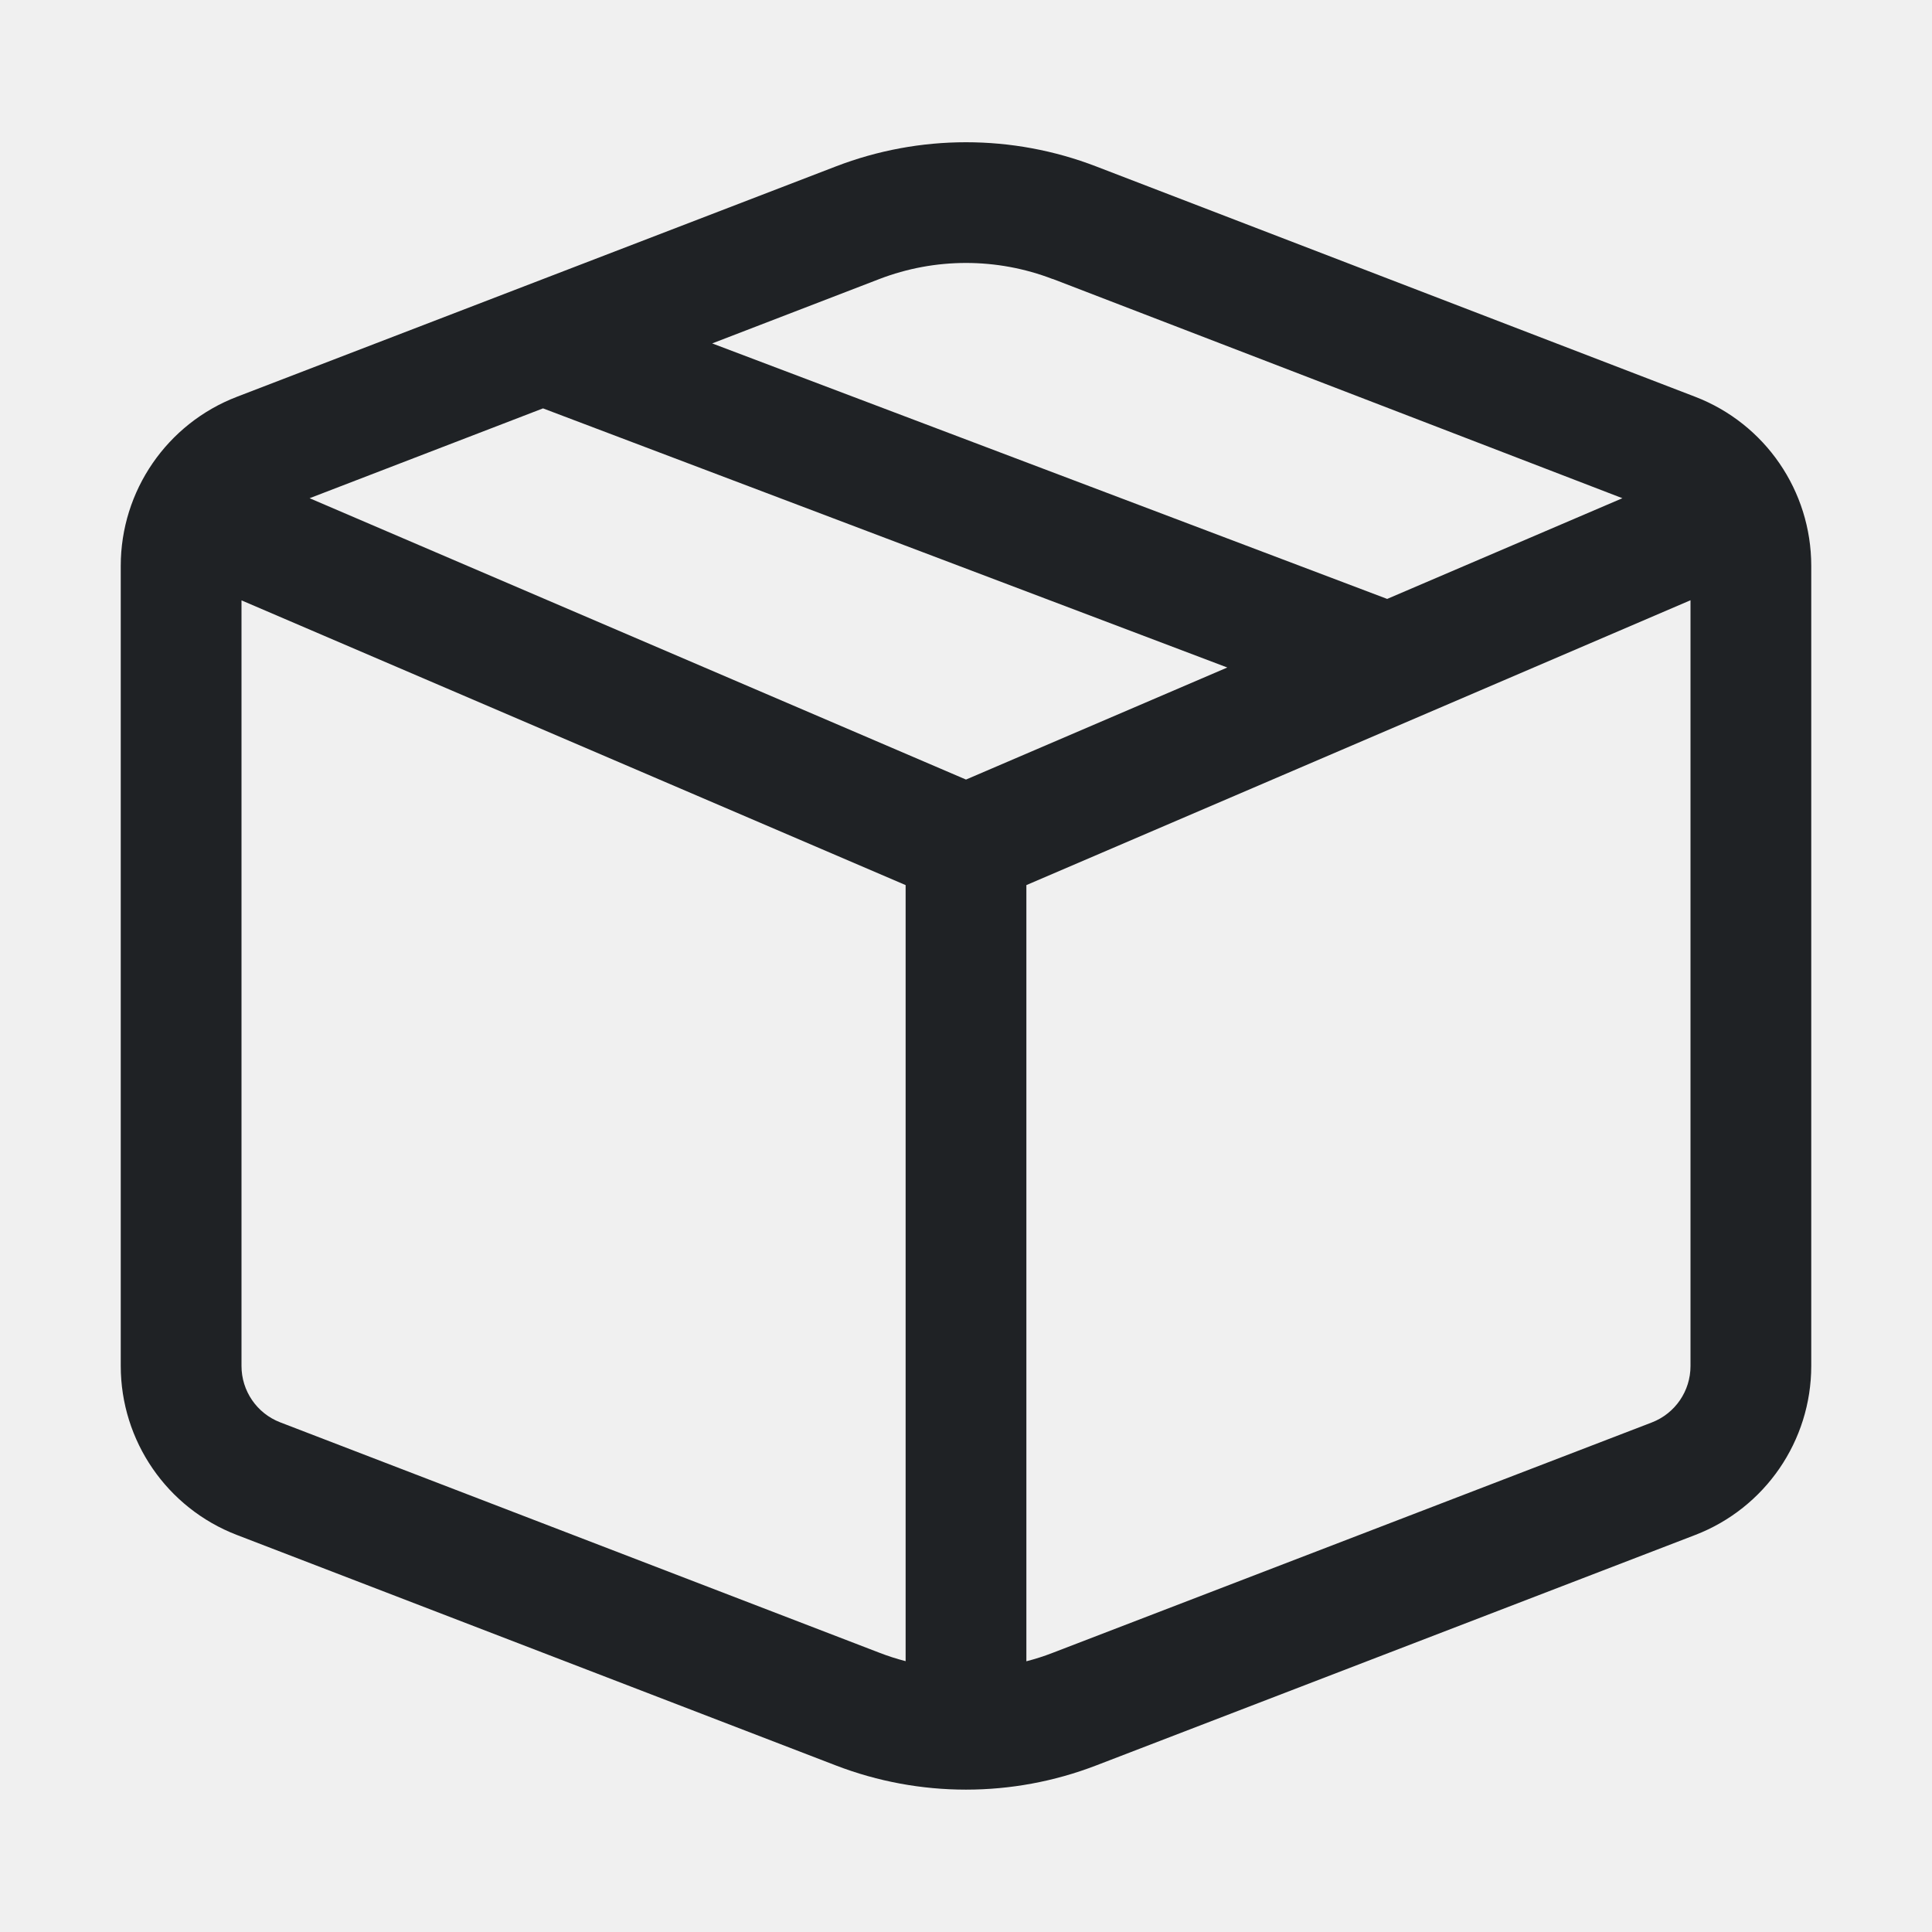
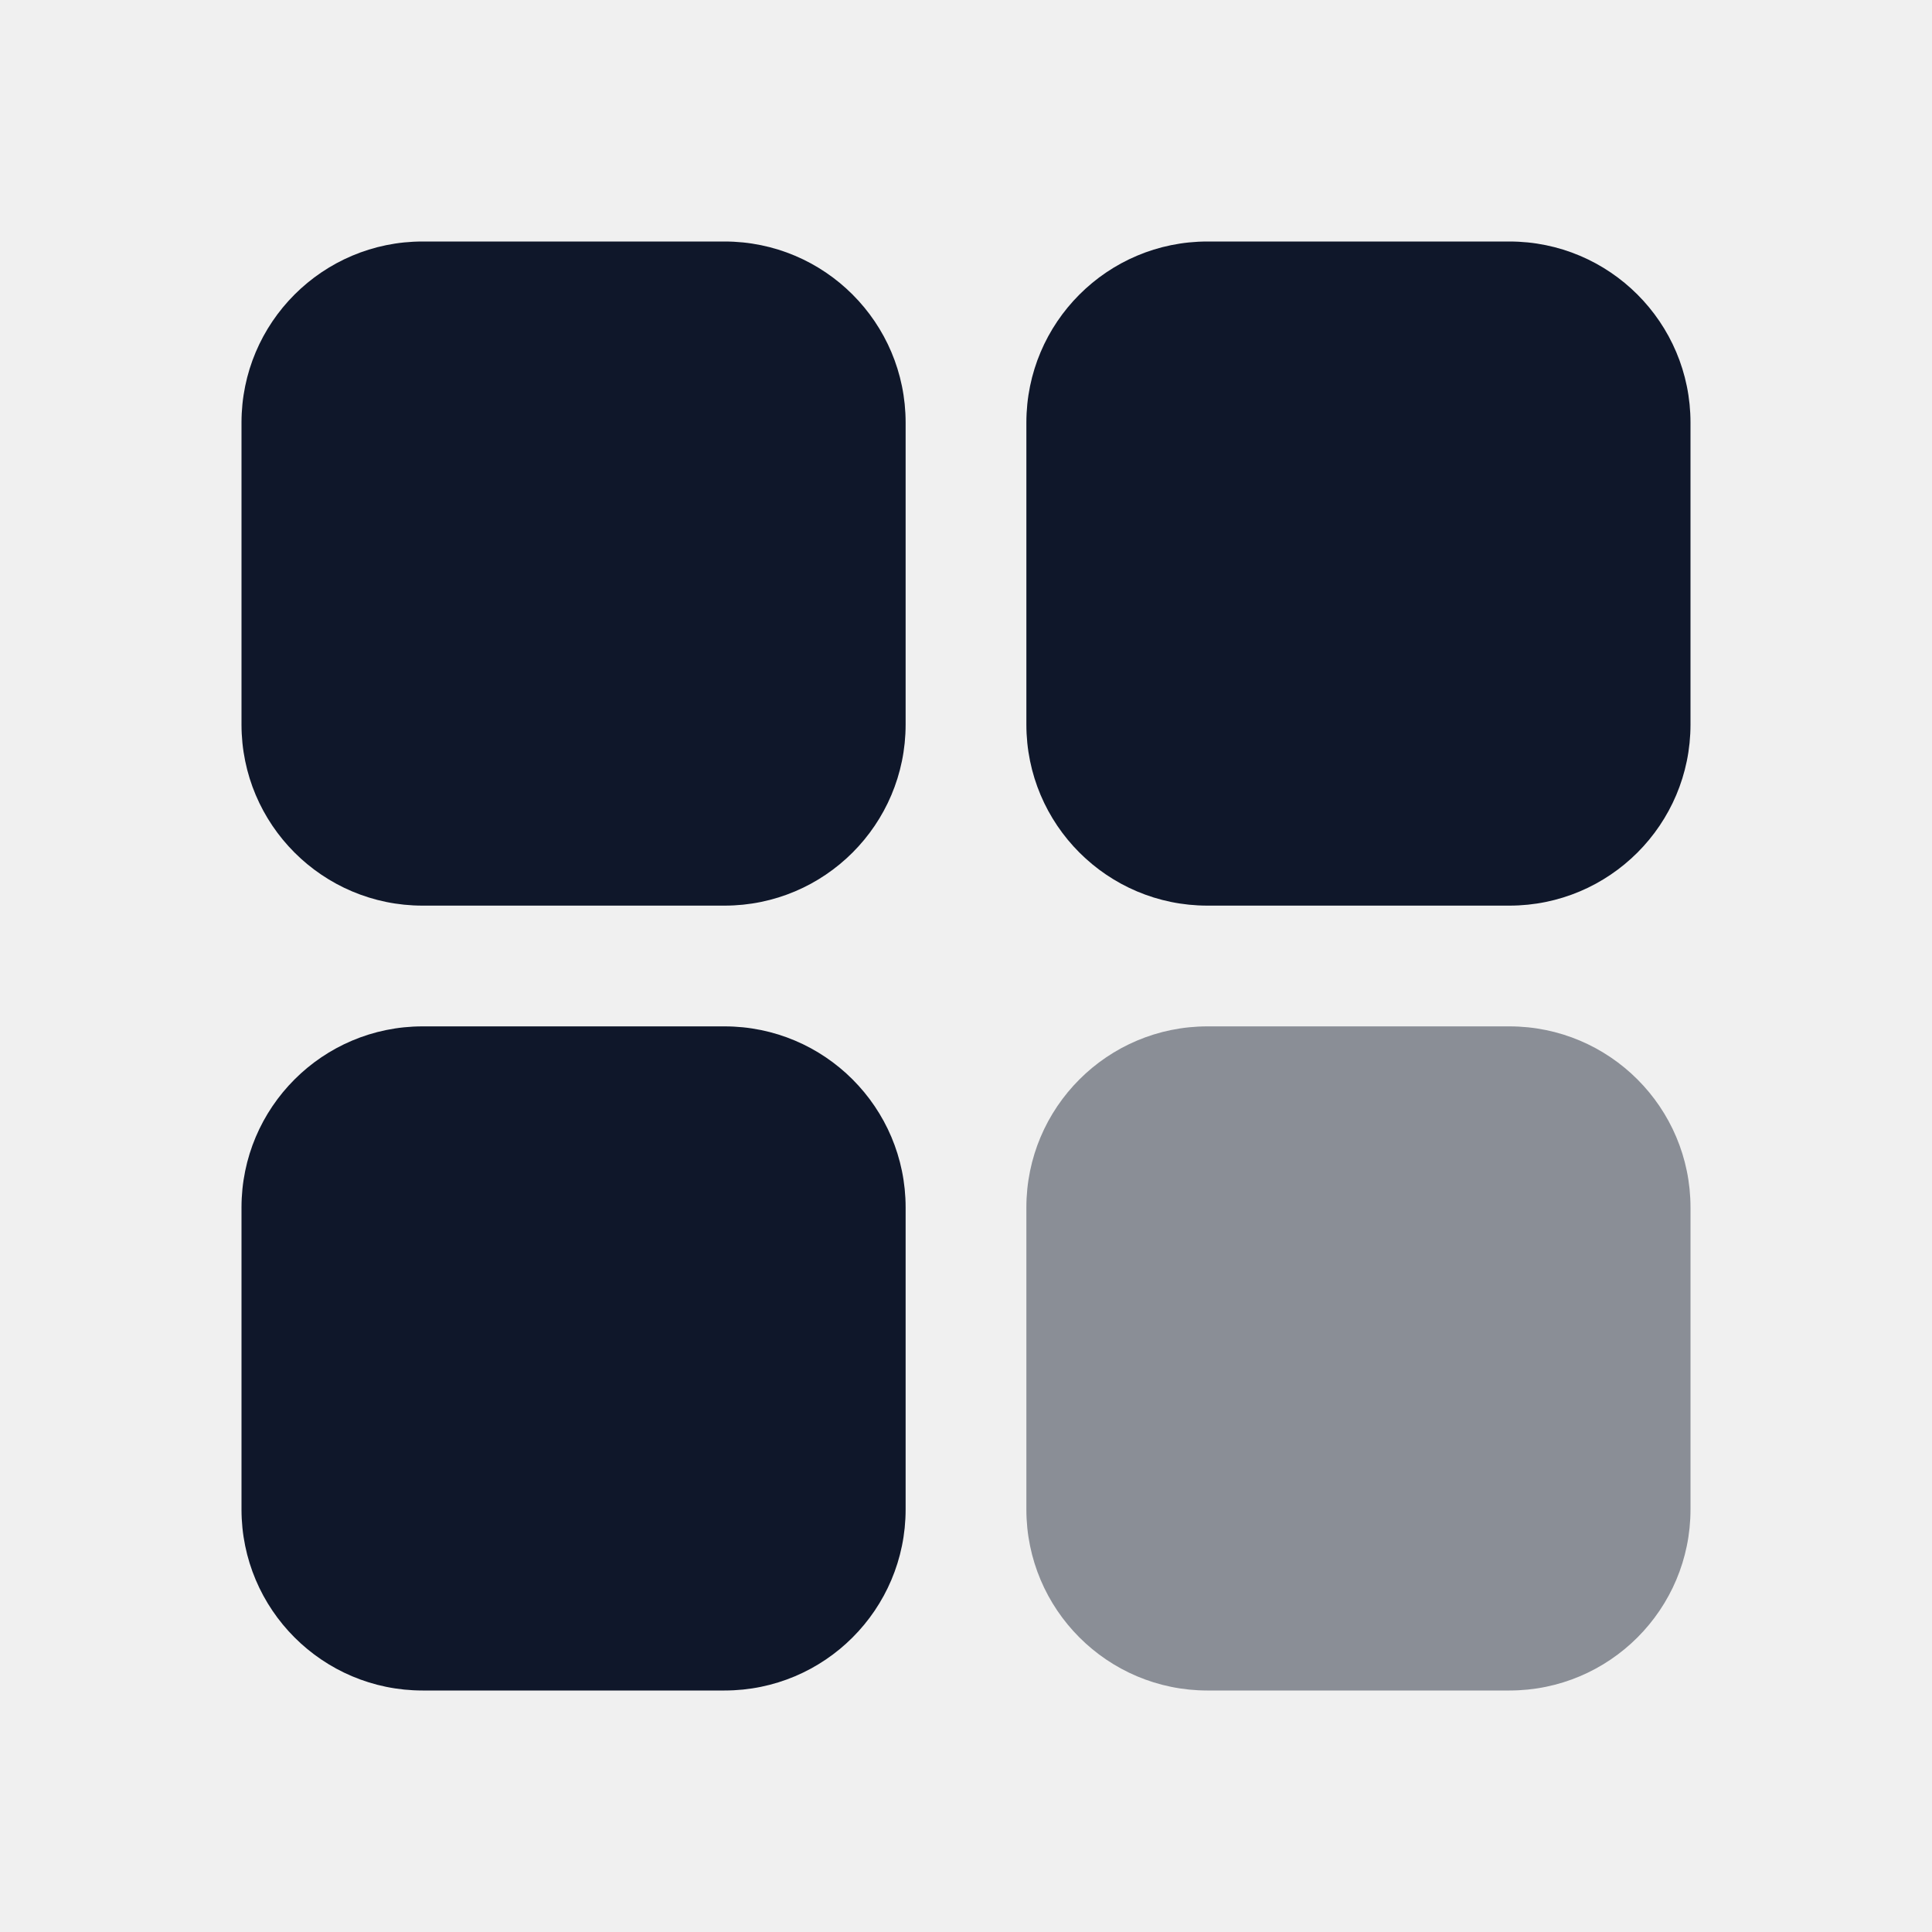
- <svg xmlns="http://www.w3.org/2000/svg" viewBox="0 0 16 16">
-   <style>.fill{fill:#1f2225}@media (prefers-color-scheme:dark){.fill{fill:#e8e8e8}}</style>
-   <path d="M6.923 1.378a3 3 0 0 1 2.154 0l4.962 1.908a1.5 1.5 0 0 1 .961 1.4v6.626a1.5 1.5 0 0 1-.961 1.4l-4.962 1.909a3 3 0 0 1-2.154 0l-4.961-1.909a1.5 1.5 0 0 1-.962-1.4V4.686a1.5 1.5 0 0 1 .962-1.4l4.961-1.908zm1.795.933a2 2 0 0 0-1.436 0l-1.384.533 5.59 2.116 1.948-.834L8.718 2.31zM14 4.971 8.5 7.33v6.428c.074-.019.146-.042.218-.07l4.962-1.908a.5.5 0 0 0 .32-.467v-6.34zm-6.5 8.786V7.33L2 4.972v6.34a.5.5 0 0 0 .32.467l4.962 1.908c.072.028.144.051.218.07zM2.564 4.126 8 6.456l2.164-.928-5.667-2.146-1.933.744z" class="fill" />
+ <svg xmlns="http://www.w3.org/2000/svg" viewBox="0 0 512 512" fill="none">
+   <style>
+     .block { fill: #0f172a; }
+     .block-muted { fill: #0f172a; fill-opacity: 0.45; }
+     @media (prefers-color-scheme: dark) {
+       .block { fill: #ffffff; }
+       .block-muted { fill: #ffffff; fill-opacity: 0.5; }
+     }
+   </style>
+   <rect class="block" x="64" y="64" width="176" height="176" rx="48" />
+   <rect class="block" x="272" y="64" width="176" height="176" rx="48" />
+   <rect class="block" x="64" y="272" width="176" height="176" rx="48" />
+   <rect class="block-muted" x="272" y="272" width="176" height="176" rx="48" />
</svg>
